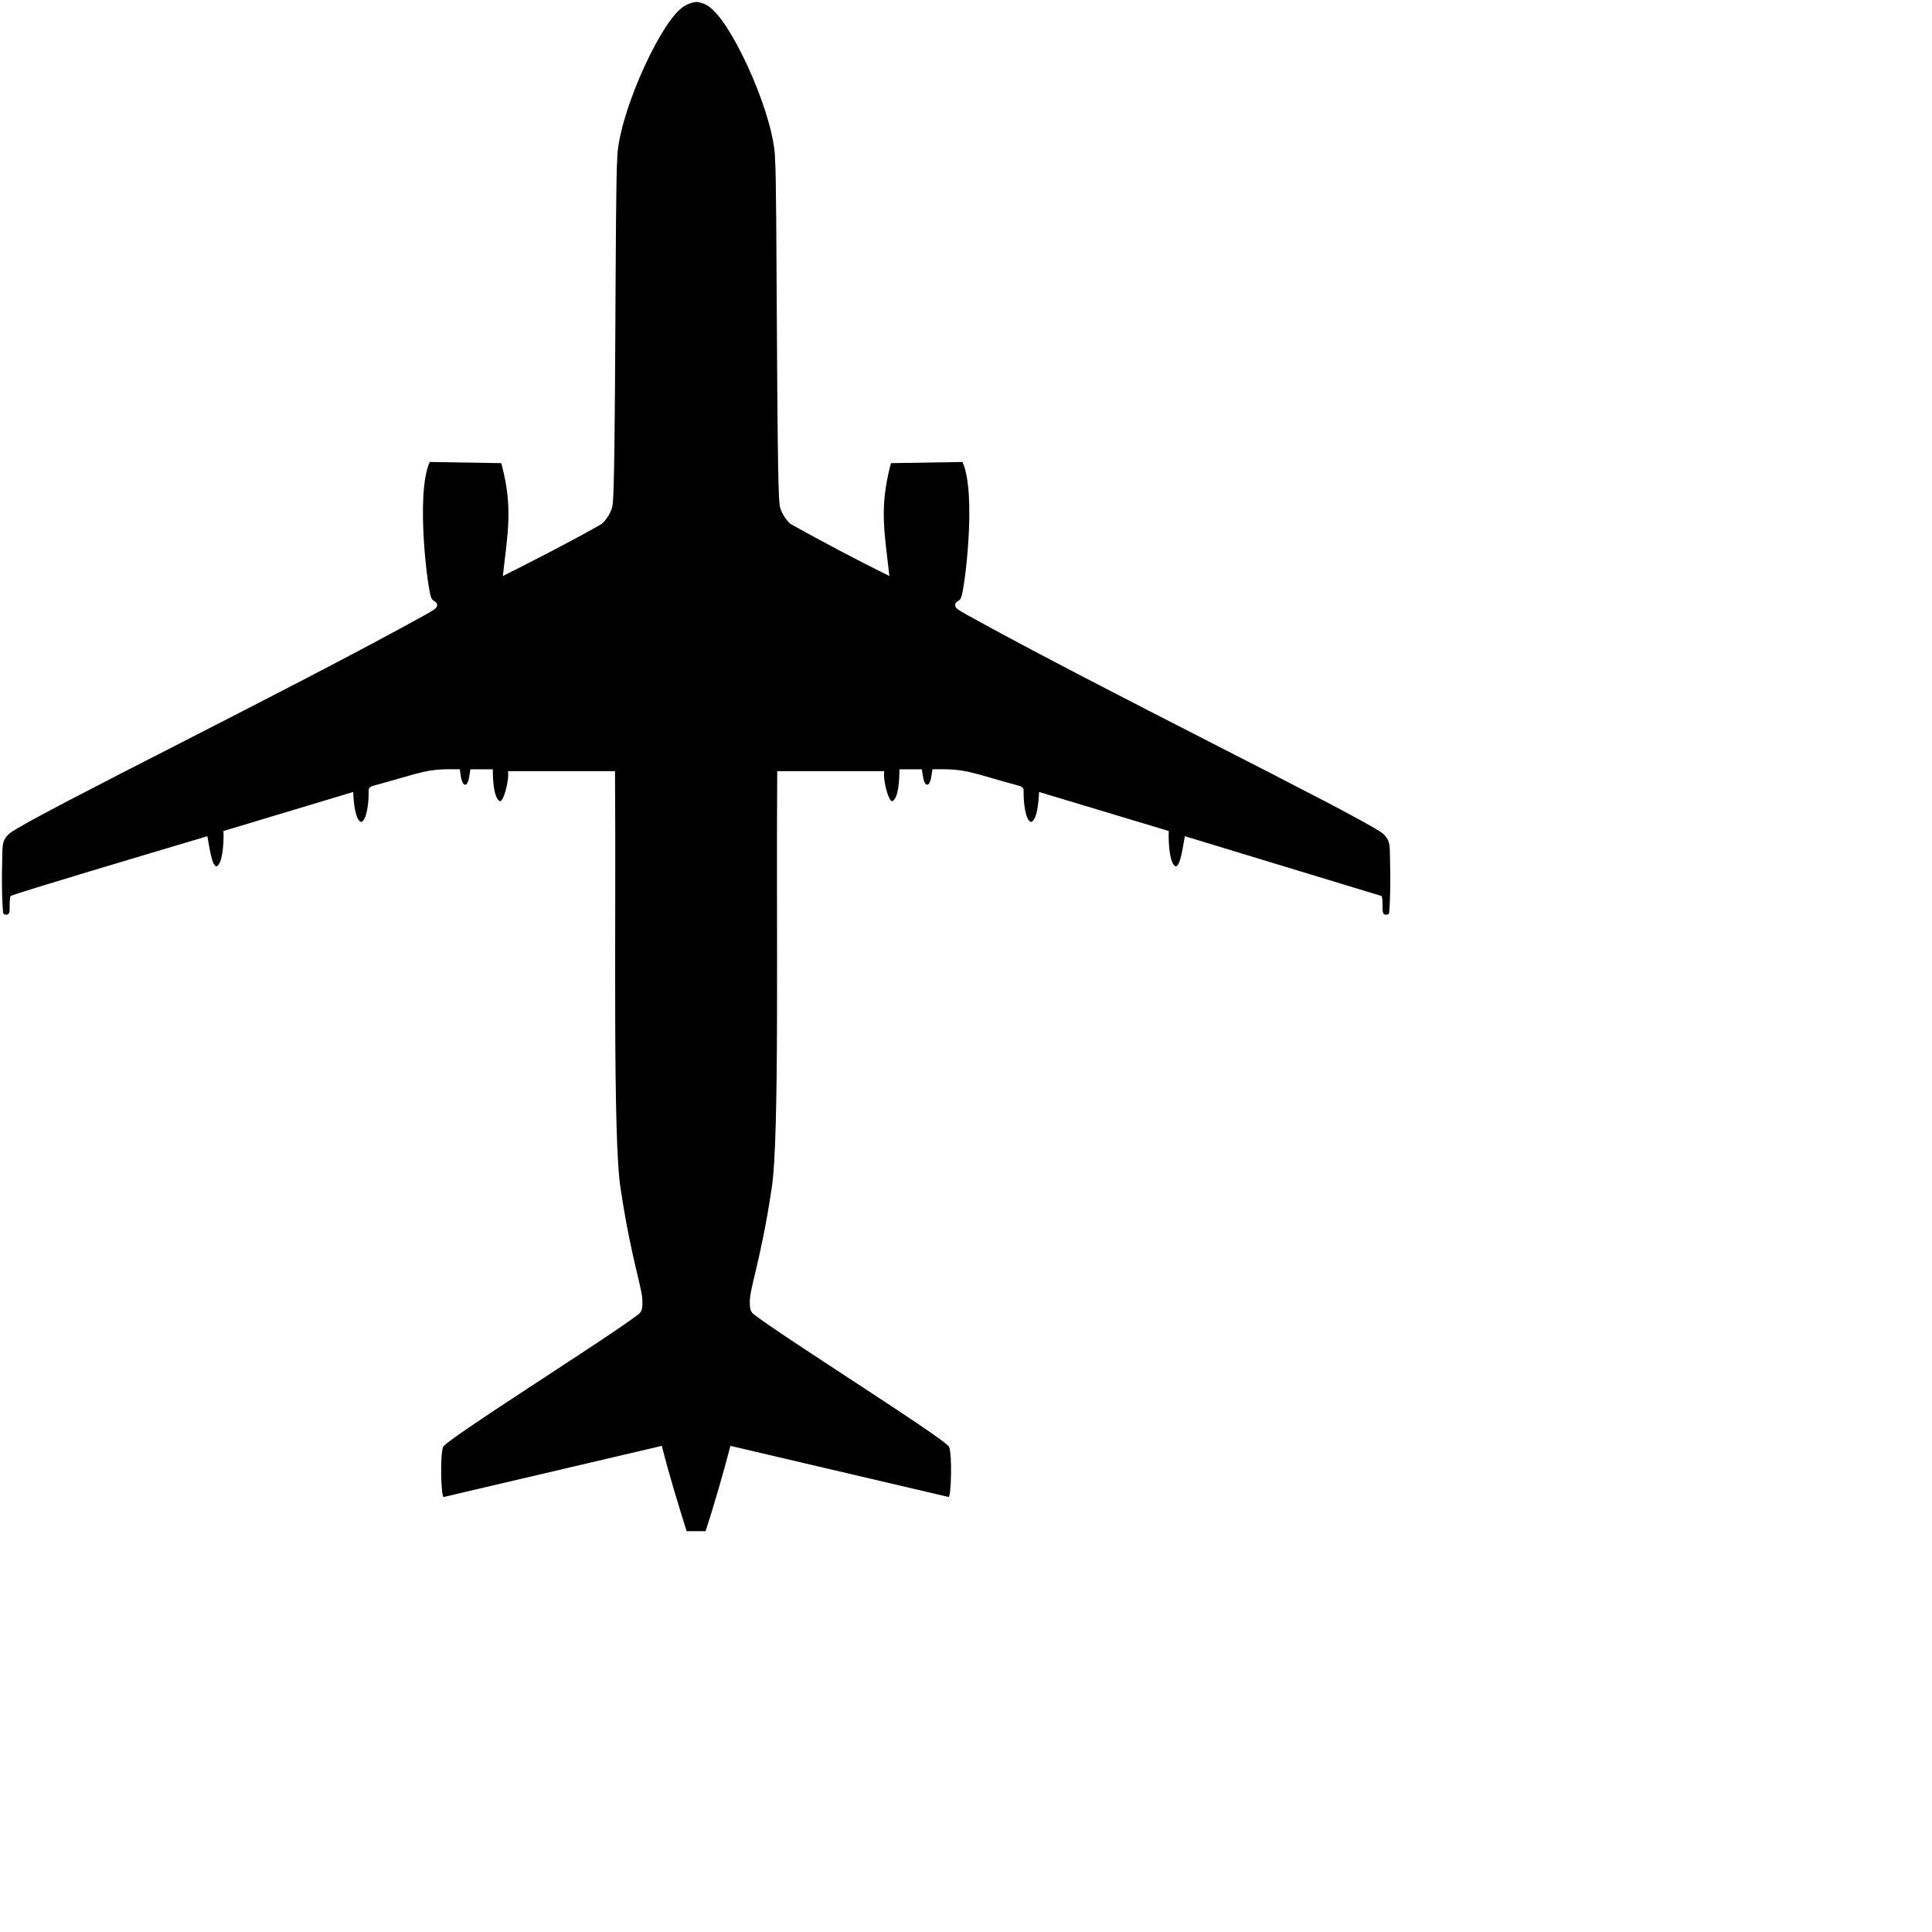
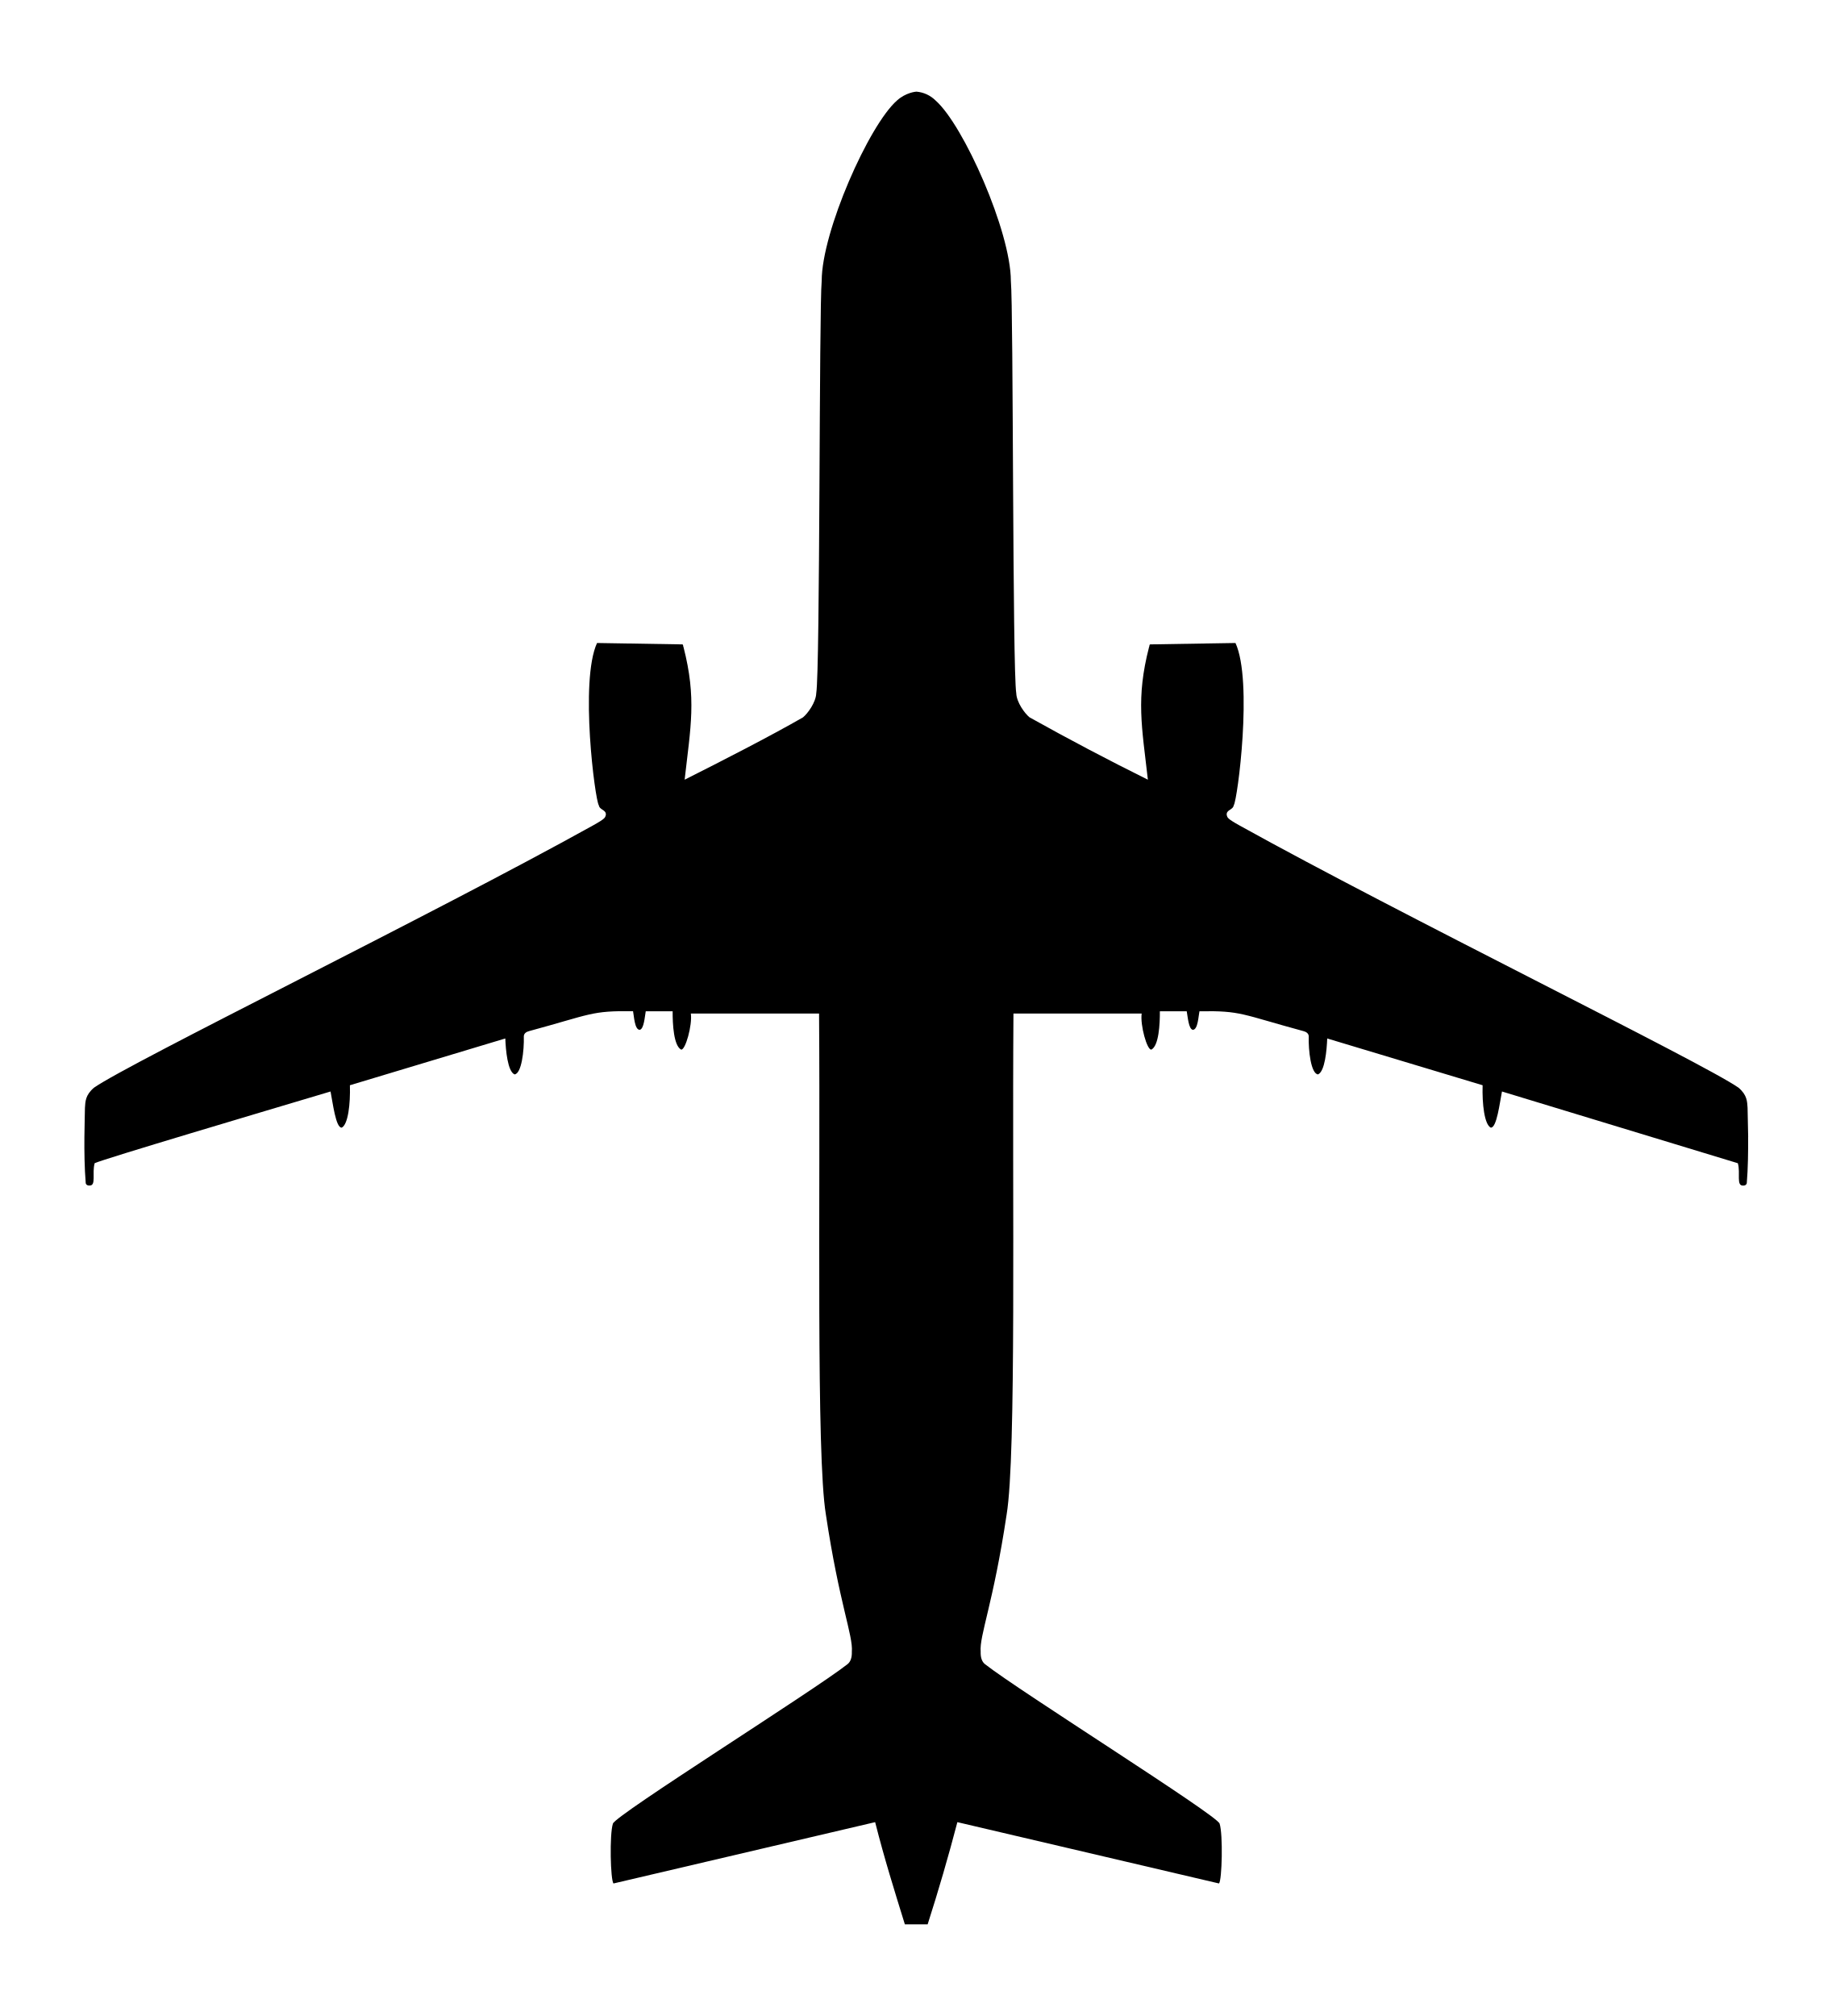
- <svg xmlns="http://www.w3.org/2000/svg" viewBox="0 0 500 500">
+ <svg xmlns="http://www.w3.org/2000/svg" viewBox="-17.72 -19.29 395.53 435.34">
  <path d="m359.814 226.26-.13-6.33c-.1-1.34-.06-2.72-1.95-4.34-7.72-5.4-73.22-37.44-107.72-56.6-2.87-1.6-2.62-1.73-2.81-2.27-.14-1.19 1.33-1.04 1.52-2.13.8-1.1 4.16-26.77.37-35.03l-18.37.3c-.3 0-.16.38-.3.6-2.85 11.05-1.55 17.16-.25 28.62a588 588 0 0 1-25.56-13.47c-1.03-.83-2.79-3.24-2.86-5.18-.84-5.06-.6-83.1-1.17-89.08-.02-10.65-10.22-33.63-16.25-38.93a6.64 6.64 0 0 0-4.14-1.92c-.15 0-2.32.2-4.21 1.92-6.04 5.3-16.23 28.28-16.25 38.92-.58 5.99-.33 84.03-1.18 89.08-.07 1.95-1.83 4.36-2.86 5.2-7.05 4.05-17.39 9.35-25.56 13.46 1.3-11.46 2.6-17.57-.24-28.62-.14-.22 0-.6-.3-.6l-18.38-.3c-3.78 8.26-.42 33.93.38 35.03.19 1.09 1.66.94 1.52 2.13-.2.54.05.67-2.81 2.26-34.5 19.17-100 51.2-107.73 56.61-1.89 1.62-1.85 3-1.95 4.33 0 1.69-.37 9.8.17 16.28.08.38.42.54.76.52 1.59.1.55-2.62 1.17-4.83 2.36-1.04 35.27-10.8 50.94-15.48.47 2.34 1.13 7.95 2.43 7.8 1.36-.7 1.87-5.1 1.75-9.15l33.56-10.1c.09 2.47.5 7.14 2 7.76 1.5-.15 2.09-5.13 2-8.24.02-.6.53-.96 1.14-1.11 13.37-3.62 13.4-4.44 22.45-4.29.2.94.32 4.02 1.44 4.01.92-.17 1.08-2.8 1.3-4h5.81c-.02 2.79.23 7.44 1.83 8.27.92.18 2.45-5.3 2.1-7.78h27.69c.3 40.33-.65 95.32 1.47 108.16 2.88 19.23 5.91 26.17 5.61 29.65.04 1.3-.3 2.18-.93 2.68-7.25 5.72-50.23 32.65-50.67 34.44-.76 2.3-.53 12.26.13 12.92l56.5-13.24c2 7.89 4.2 14.9 6.42 22.07h4.92a424 424 0 0 0 6.42-22.07l56.5 13.24c.65-.65.89-10.62.13-12.92-.44-1.78-43.42-28.72-50.67-34.44-.63-.5-.97-1.38-.93-2.67-.3-3.5 2.73-10.43 5.61-29.66 2.12-12.83 1.17-67.83 1.47-108.16h27.69c-.35 2.48 1.17 7.97 2.1 7.78 1.6-.83 1.85-5.48 1.83-8.27h5.8c.23 1.2.4 3.83 1.31 4 1.12.02 1.23-3.07 1.44-4 9.05-.16 9.08.66 22.45 4.28.6.15 1.12.5 1.15 1.1-.1 3.12.49 8.1 2 8.25 1.49-.62 1.9-5.28 1.99-7.76l33.56 10.1c-.12 4.06.39 8.45 1.75 9.15 1.3.15 1.96-5.46 2.43-7.8l50.94 15.49c.62 2.2-.42 4.92 1.17 4.83.34.02.68-.15.76-.53.27-3.24.31-6.9.29-9.94z" fill="black" />
</svg>
